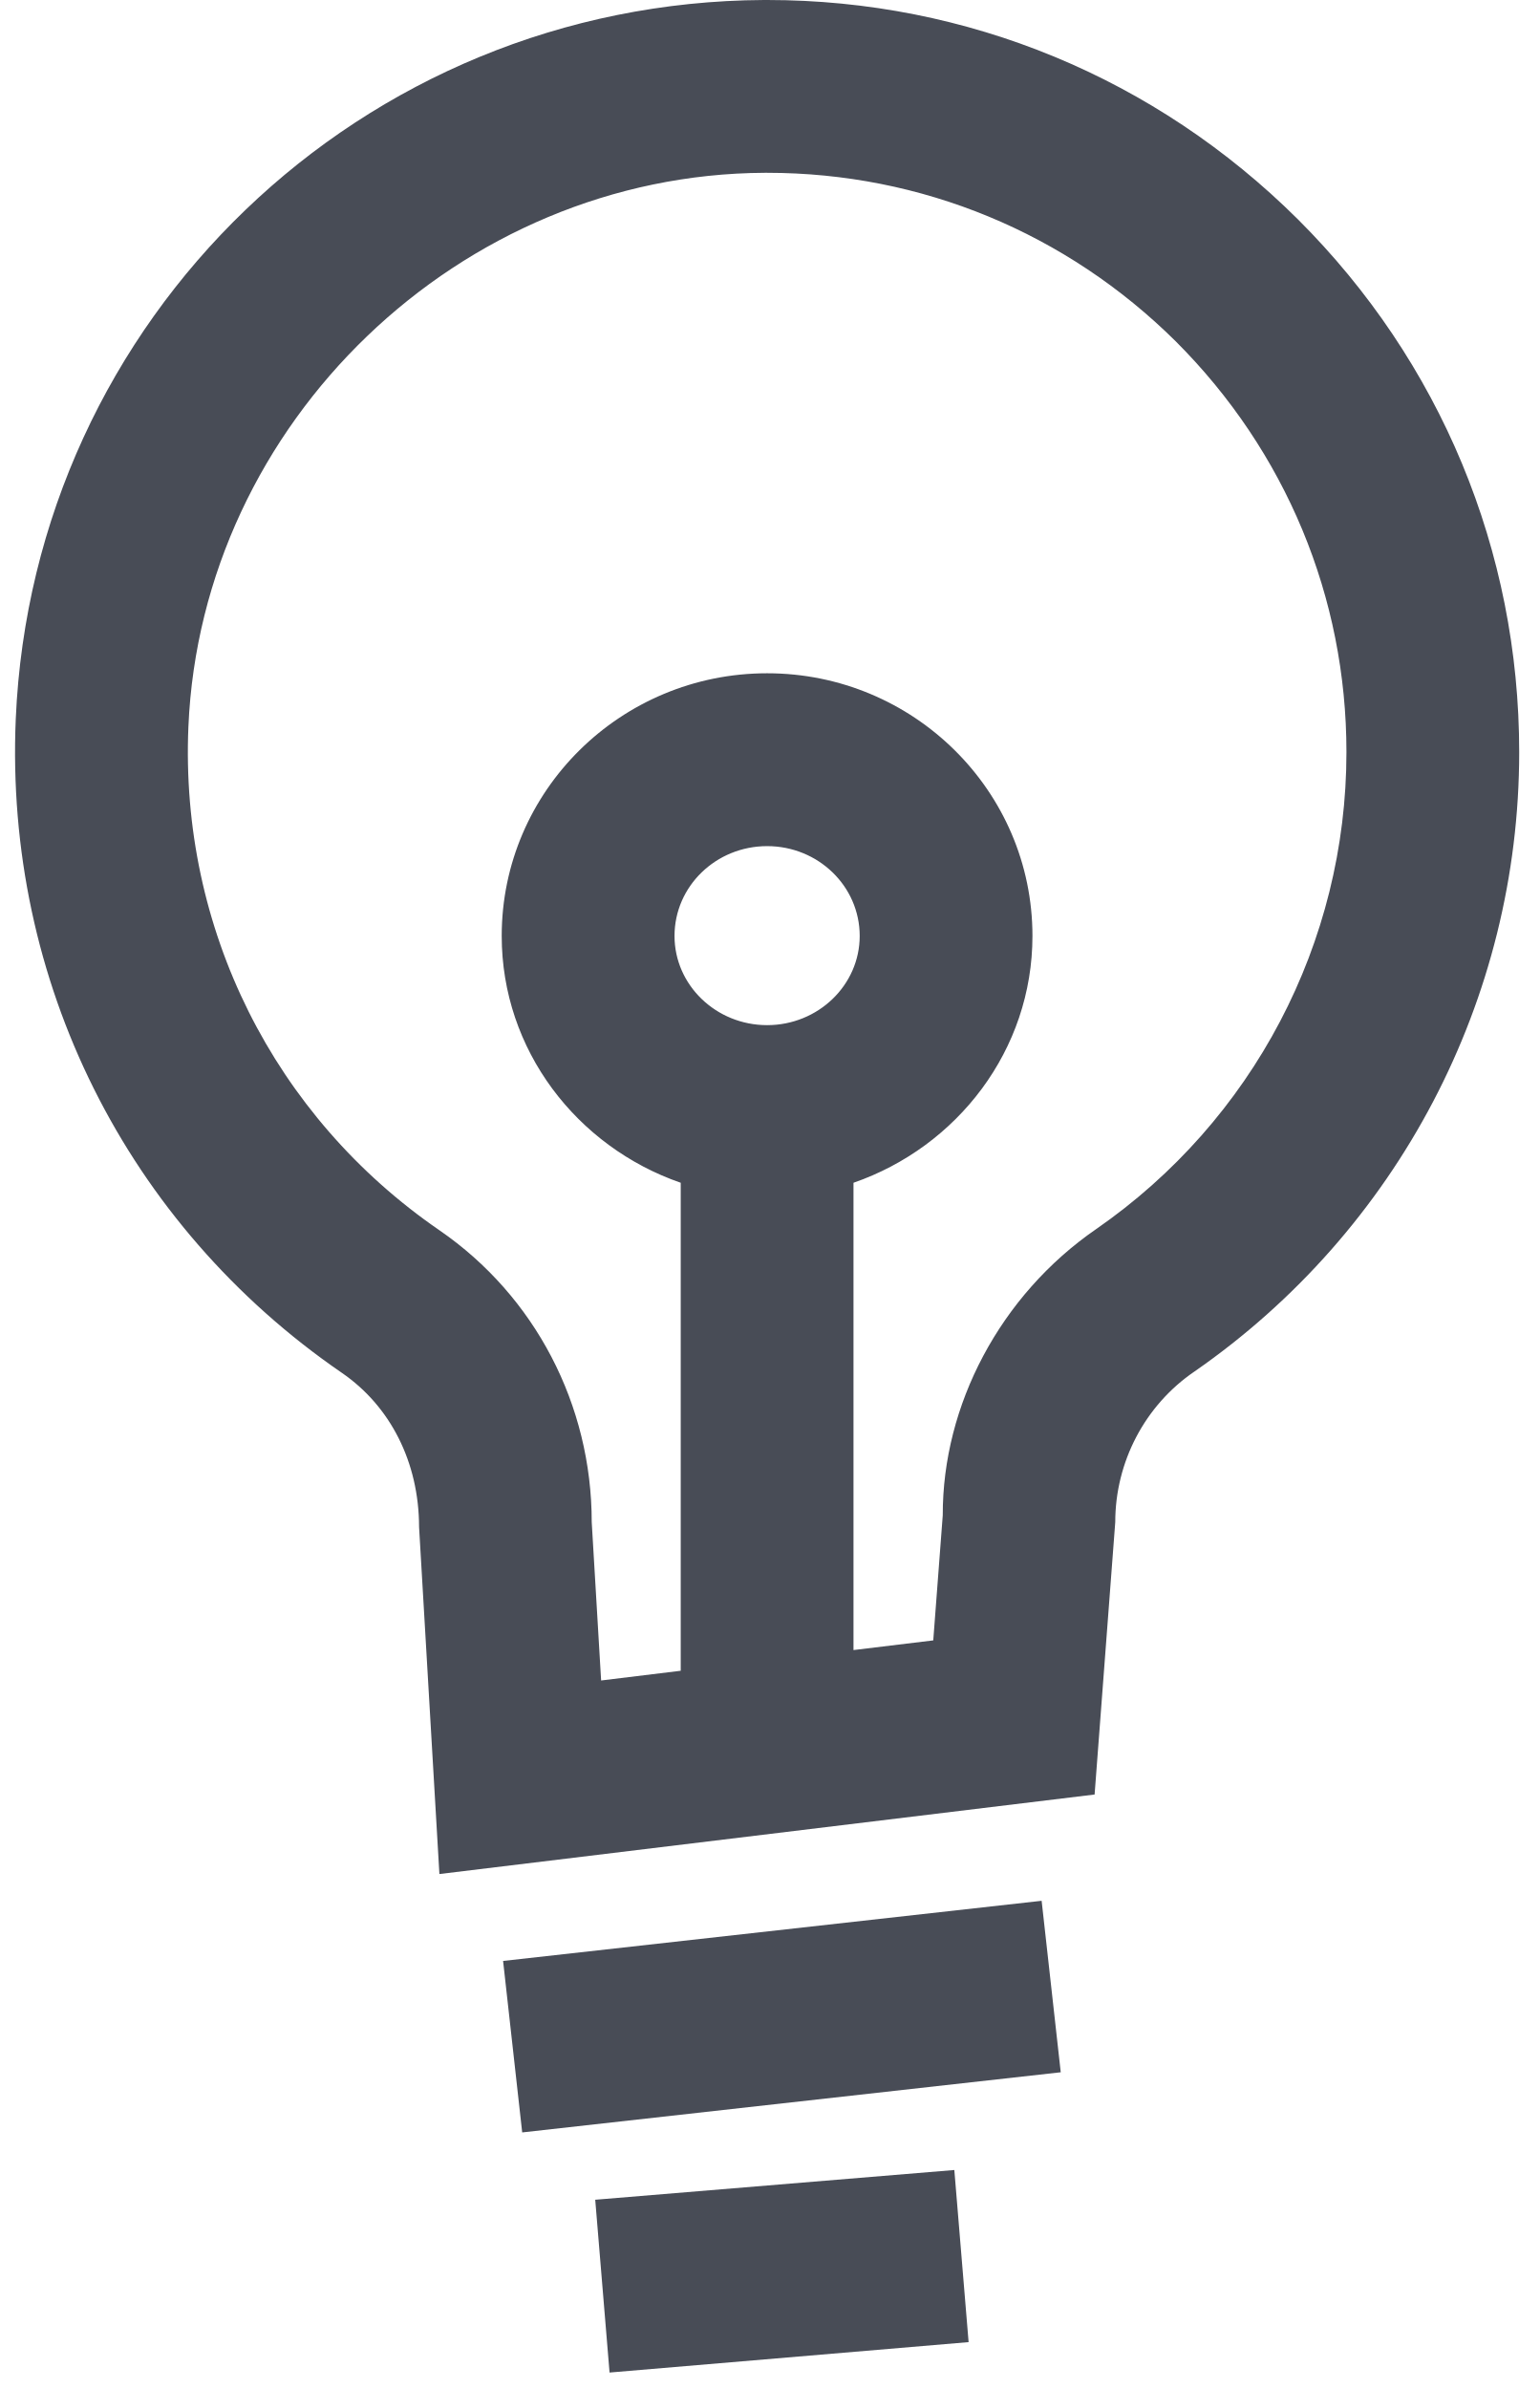
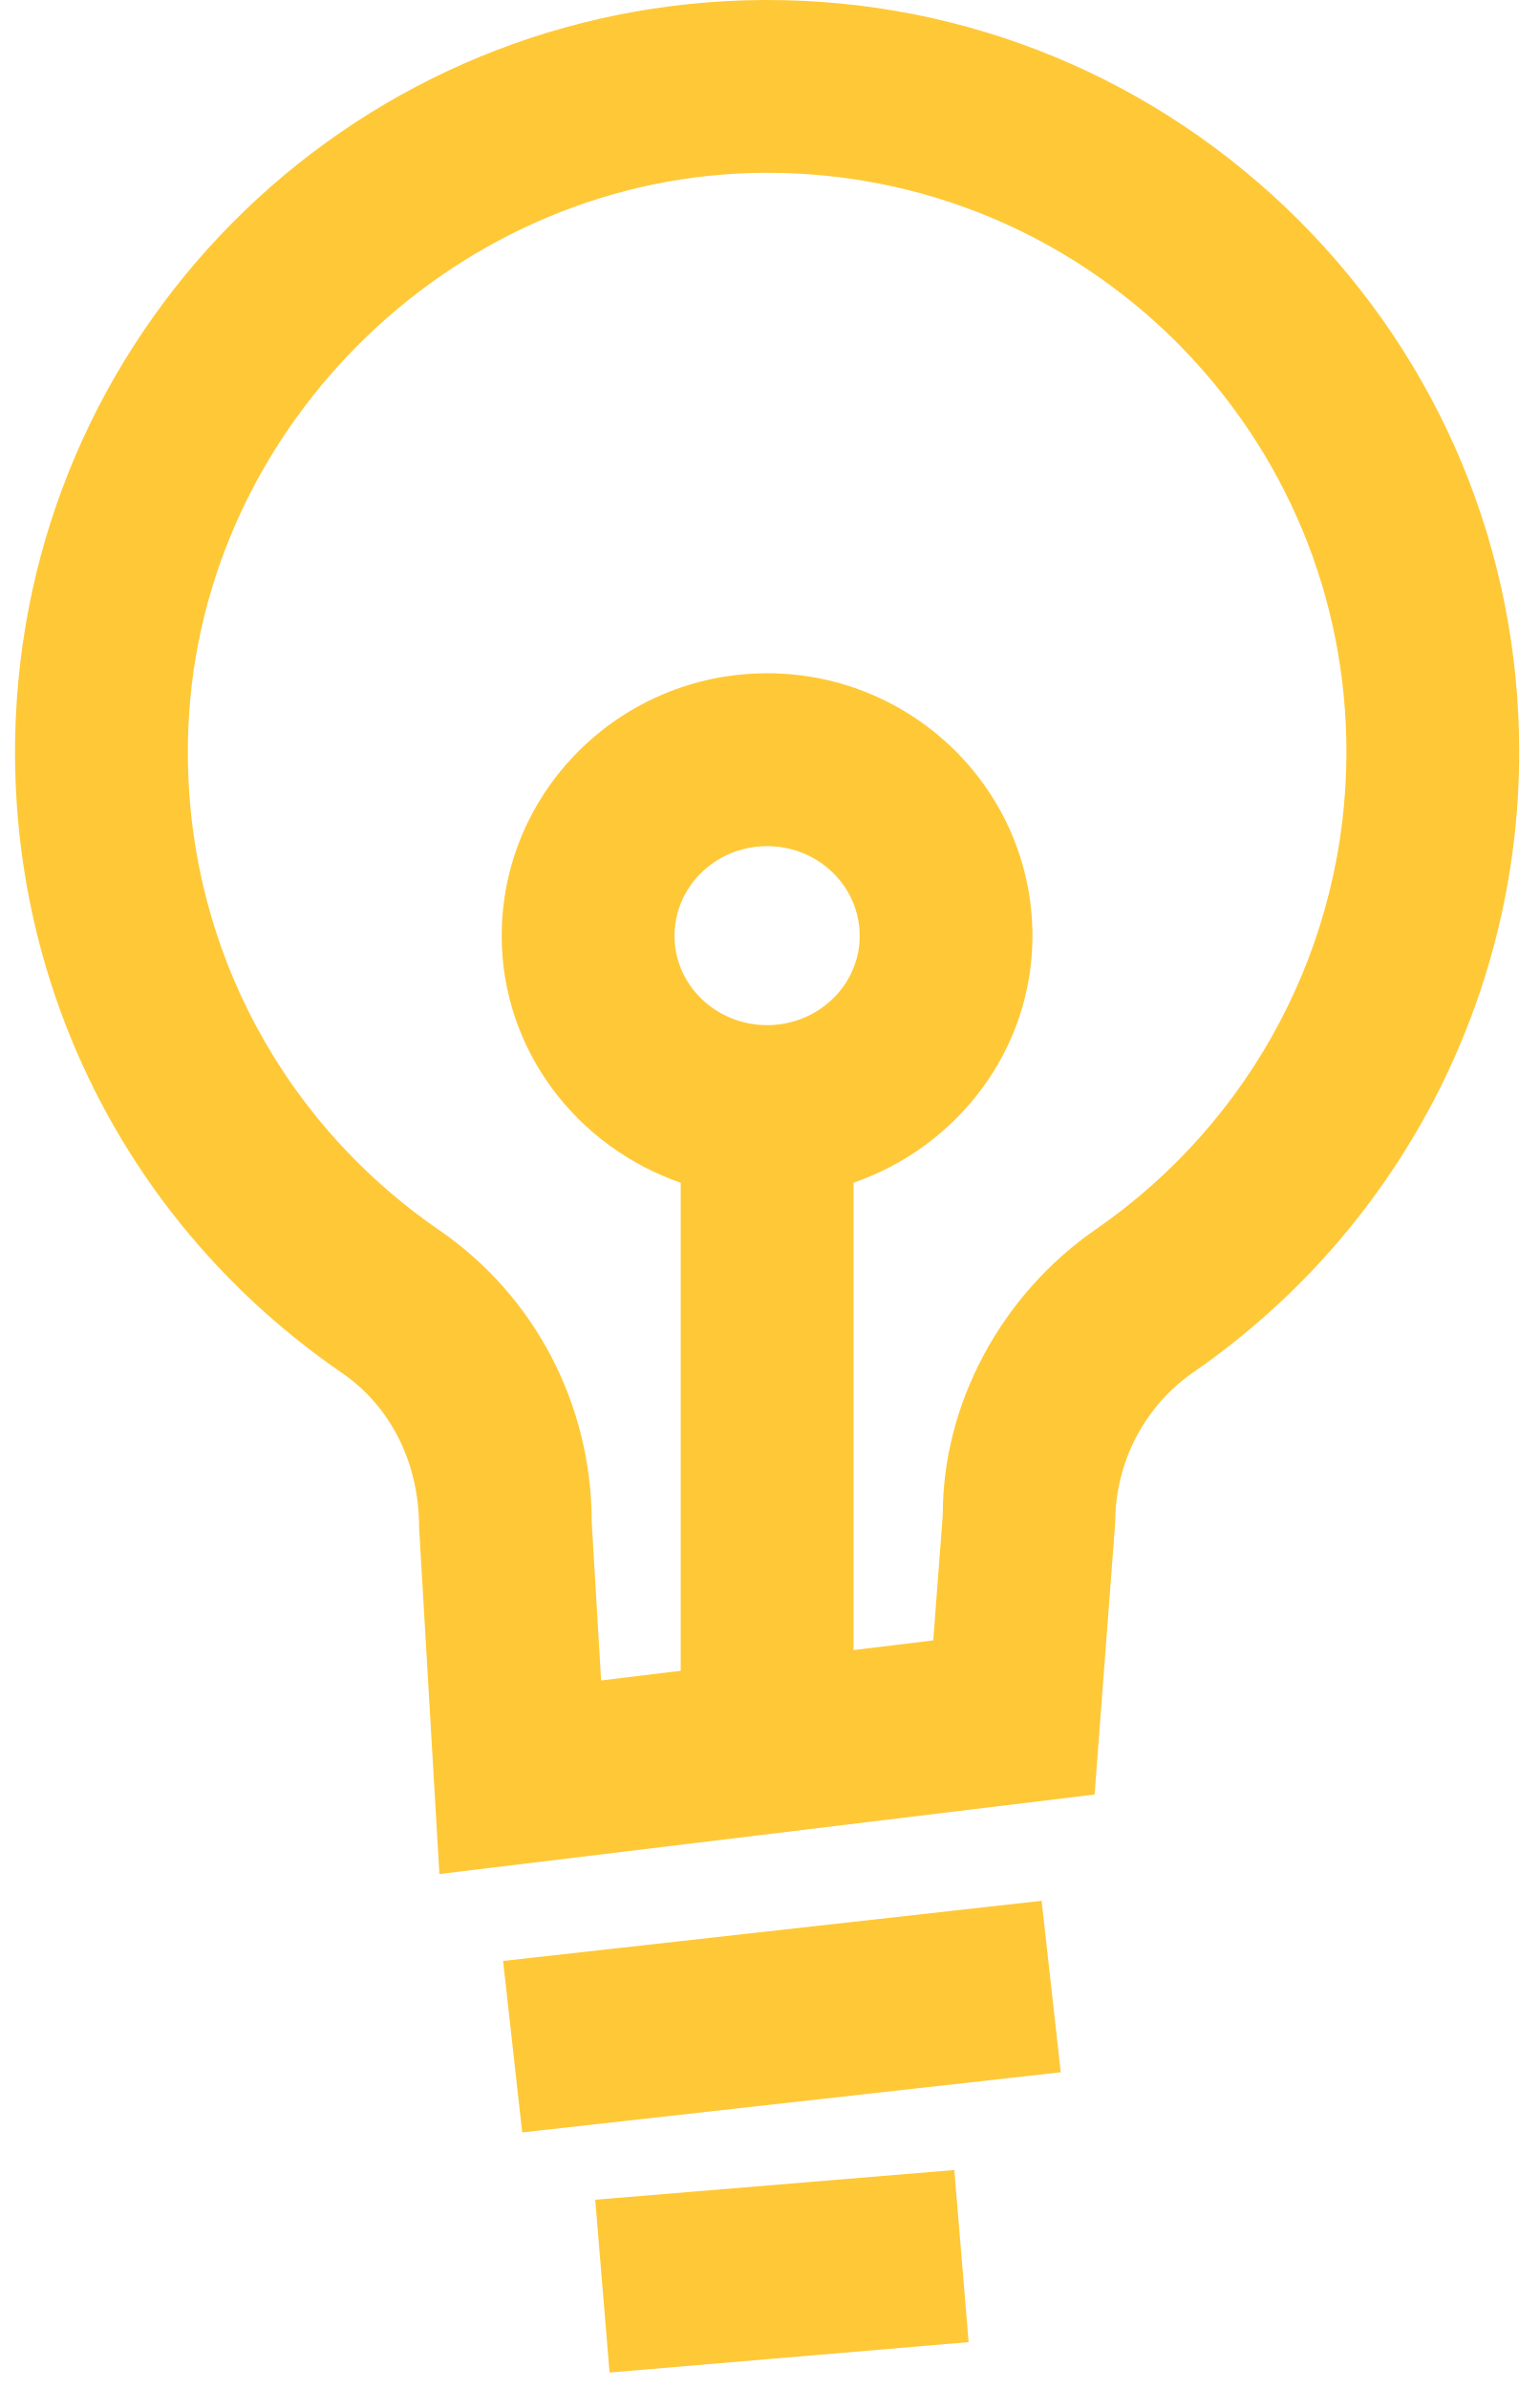
<svg xmlns="http://www.w3.org/2000/svg" width="29" height="45" viewBox="0 0 29 45" fill="none">
-   <path d="M17.763 28.542L17.584 30.899L16.081 31.081V22.279C18.037 21.602 19.453 19.779 19.453 17.63C19.453 14.896 17.21 12.682 14.454 12.682C11.697 12.682 9.453 14.896 9.453 17.63C9.453 19.779 10.87 21.602 12.826 22.279V31.471L11.326 31.654L11.149 28.672C11.149 26.458 10.079 24.414 8.284 23.177C5.157 21.029 3.386 17.487 3.55 13.685C3.796 7.956 8.666 3.281 14.408 3.255H14.455C17.361 3.255 20.094 4.388 22.155 6.432C24.227 8.503 25.369 11.25 25.369 14.167C25.369 17.76 23.606 21.107 20.654 23.151C18.841 24.401 17.758 26.471 17.763 28.542ZM14.454 19.31C13.491 19.31 12.709 18.555 12.709 17.63C12.709 16.693 13.491 15.938 14.454 15.938C15.416 15.938 16.198 16.693 16.198 17.63C16.198 18.555 15.416 19.31 14.454 19.31ZM21.013 28.672C21.013 27.539 21.571 26.471 22.506 25.834C26.336 23.177 28.624 18.828 28.624 14.167C28.624 10.378 27.142 6.81 24.451 4.128C21.776 1.471 18.228 0 14.455 0H14.394C6.814 0.039 0.623 5.99 0.297 13.542C0.085 18.477 2.383 23.073 6.442 25.86C7.352 26.485 7.894 27.539 7.896 28.763L8.279 35.3L20.624 33.802L21.013 28.672Z" fill="#484C56" />
-   <path d="M19.626 35.804L9.479 36.937L9.839 40.167L19.986 39.034L19.626 35.804Z" fill="#484C56" />
-   <path d="M11.485 44.69L18.25 44.117L17.981 40.875L11.215 41.435L11.485 44.69Z" fill="#484C56" />
+   <path d="M17.763 28.542L17.584 30.899L16.081 31.081V22.279C18.037 21.602 19.453 19.779 19.453 17.63C19.453 14.896 17.21 12.682 14.454 12.682C11.697 12.682 9.453 14.896 9.453 17.63C9.453 19.779 10.87 21.602 12.826 22.279V31.471L11.326 31.654L11.149 28.672C11.149 26.458 10.079 24.414 8.284 23.177C5.157 21.029 3.386 17.487 3.55 13.685C3.796 7.956 8.666 3.281 14.408 3.255H14.455C17.361 3.255 20.094 4.388 22.155 6.432C24.227 8.503 25.369 11.25 25.369 14.167C25.369 17.76 23.606 21.107 20.654 23.151C18.841 24.401 17.758 26.471 17.763 28.542ZM14.454 19.31C13.491 19.31 12.709 18.555 12.709 17.63C12.709 16.693 13.491 15.938 14.454 15.938C15.416 15.938 16.198 16.693 16.198 17.63C16.198 18.555 15.416 19.31 14.454 19.31ZM21.013 28.672C21.013 27.539 21.571 26.471 22.506 25.834C26.336 23.177 28.624 18.828 28.624 14.167C28.624 10.378 27.142 6.81 24.451 4.128C21.776 1.471 18.228 0 14.455 0H14.394C6.814 0.039 0.623 5.99 0.297 13.542C0.085 18.477 2.383 23.073 6.442 25.86C7.352 26.485 7.894 27.539 7.896 28.763L8.279 35.3L20.624 33.802L21.013 28.672Z" fill="#FFC837" />
+   <path d="M19.626 35.804L9.479 36.937L9.839 40.167L19.986 39.034L19.626 35.804Z" fill="#FFC837" />
+   <path d="M11.485 44.69L18.25 44.117L17.981 40.875L11.215 41.435L11.485 44.69Z" fill="#FFC837" />
</svg>
